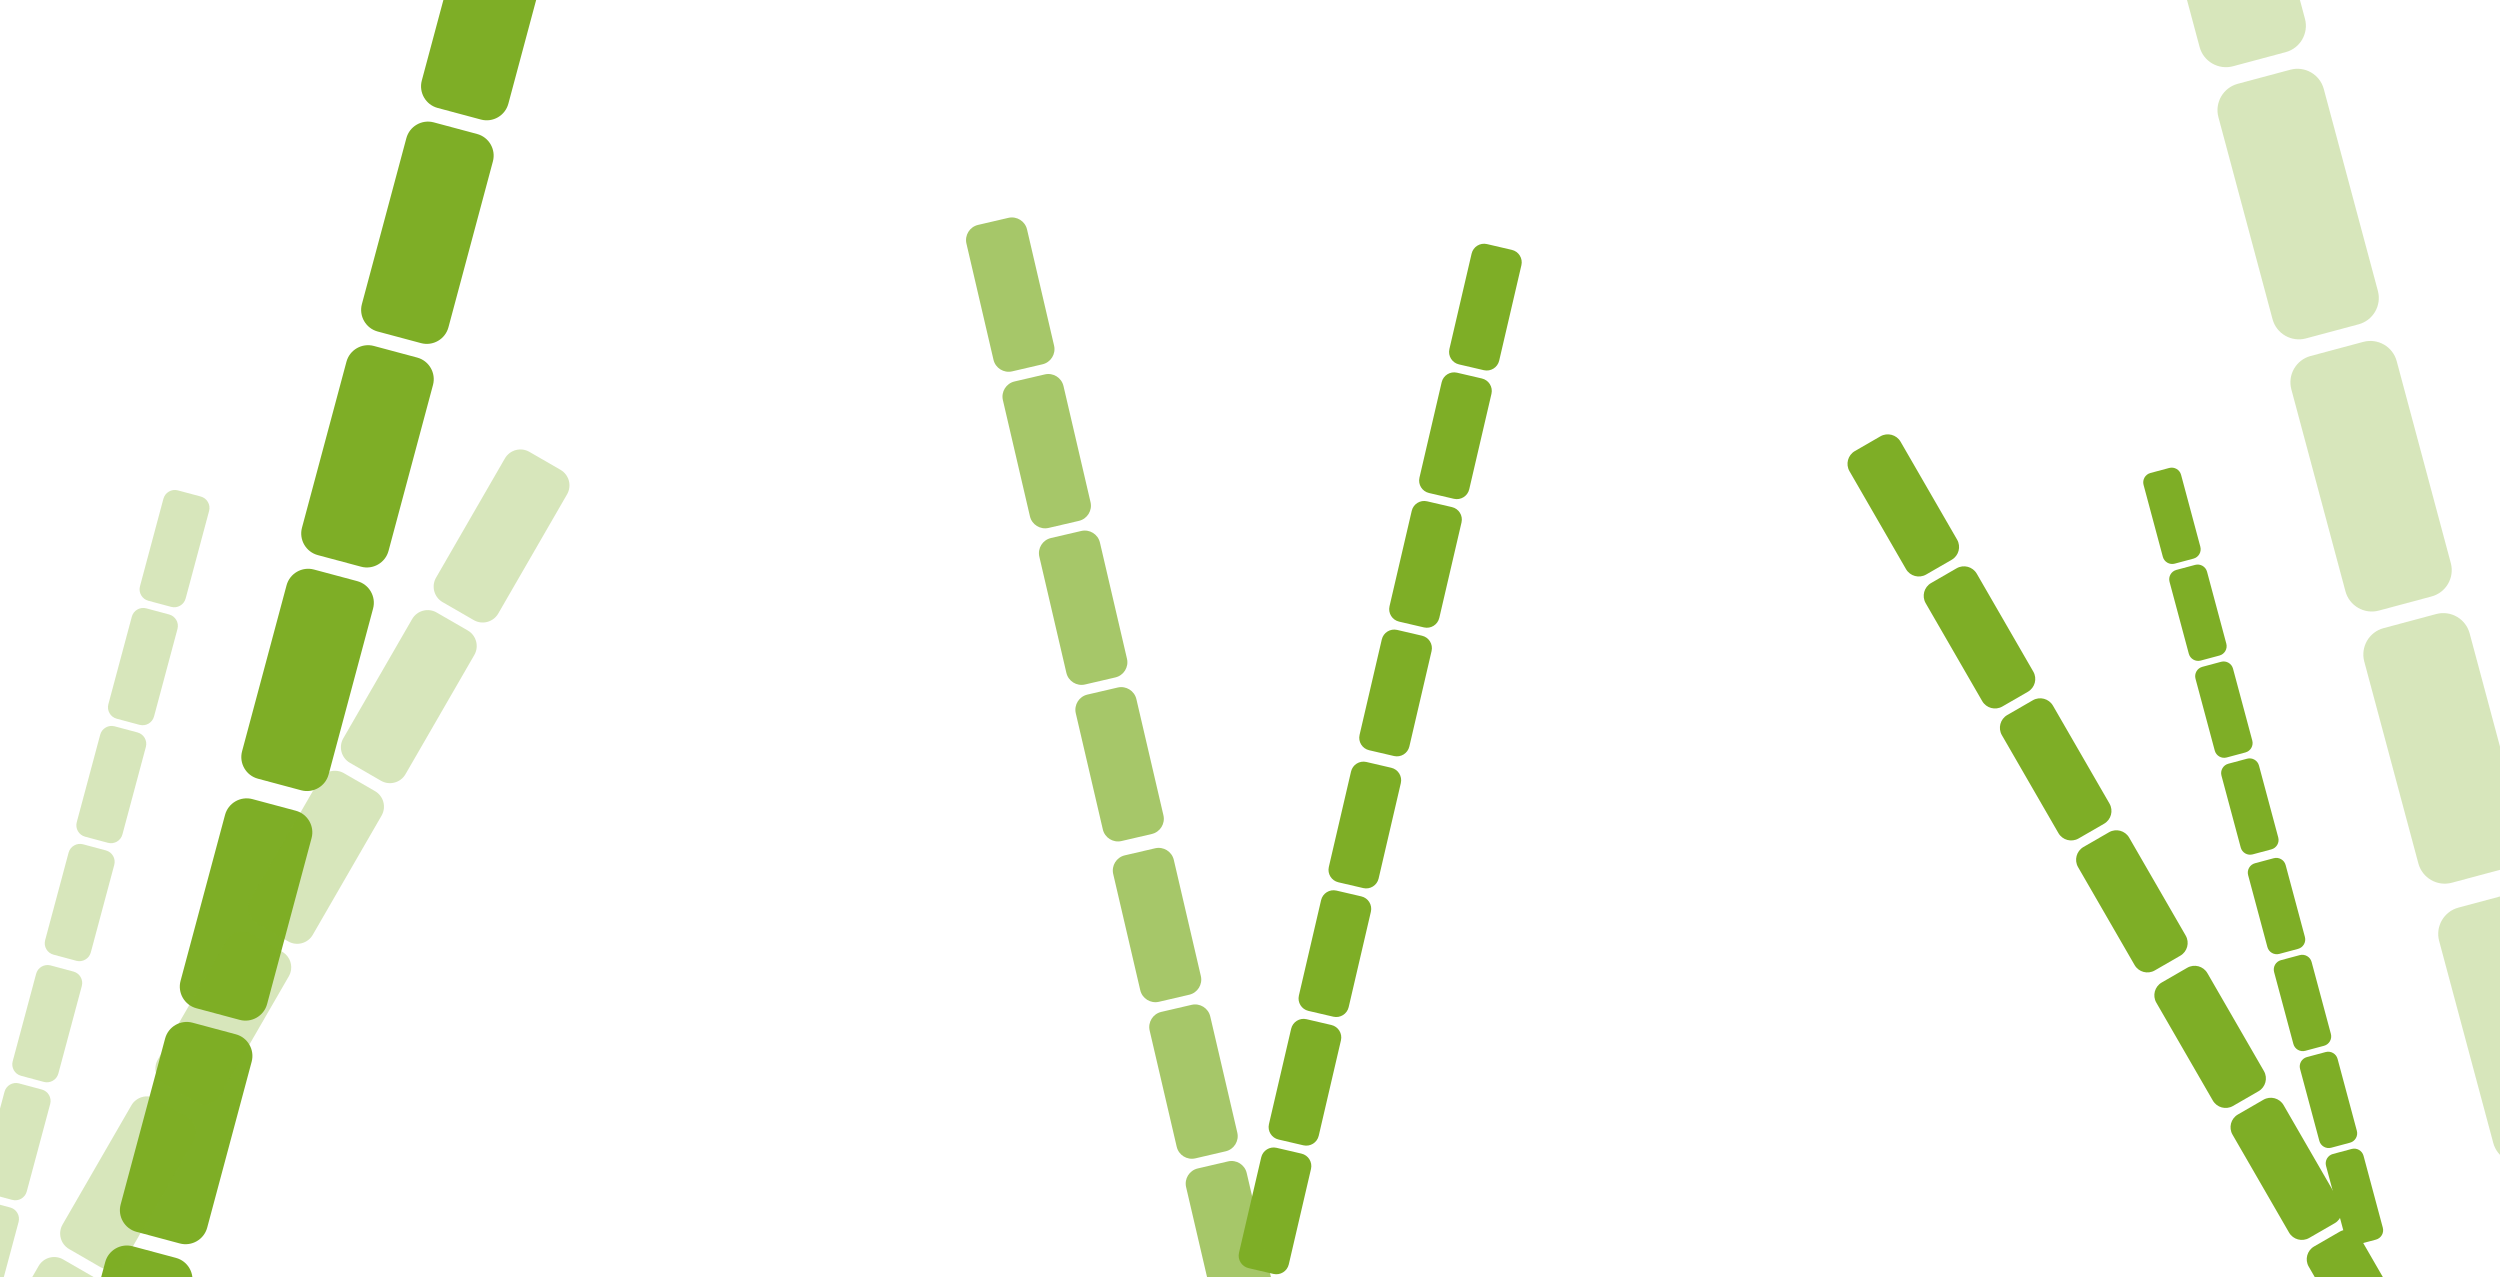
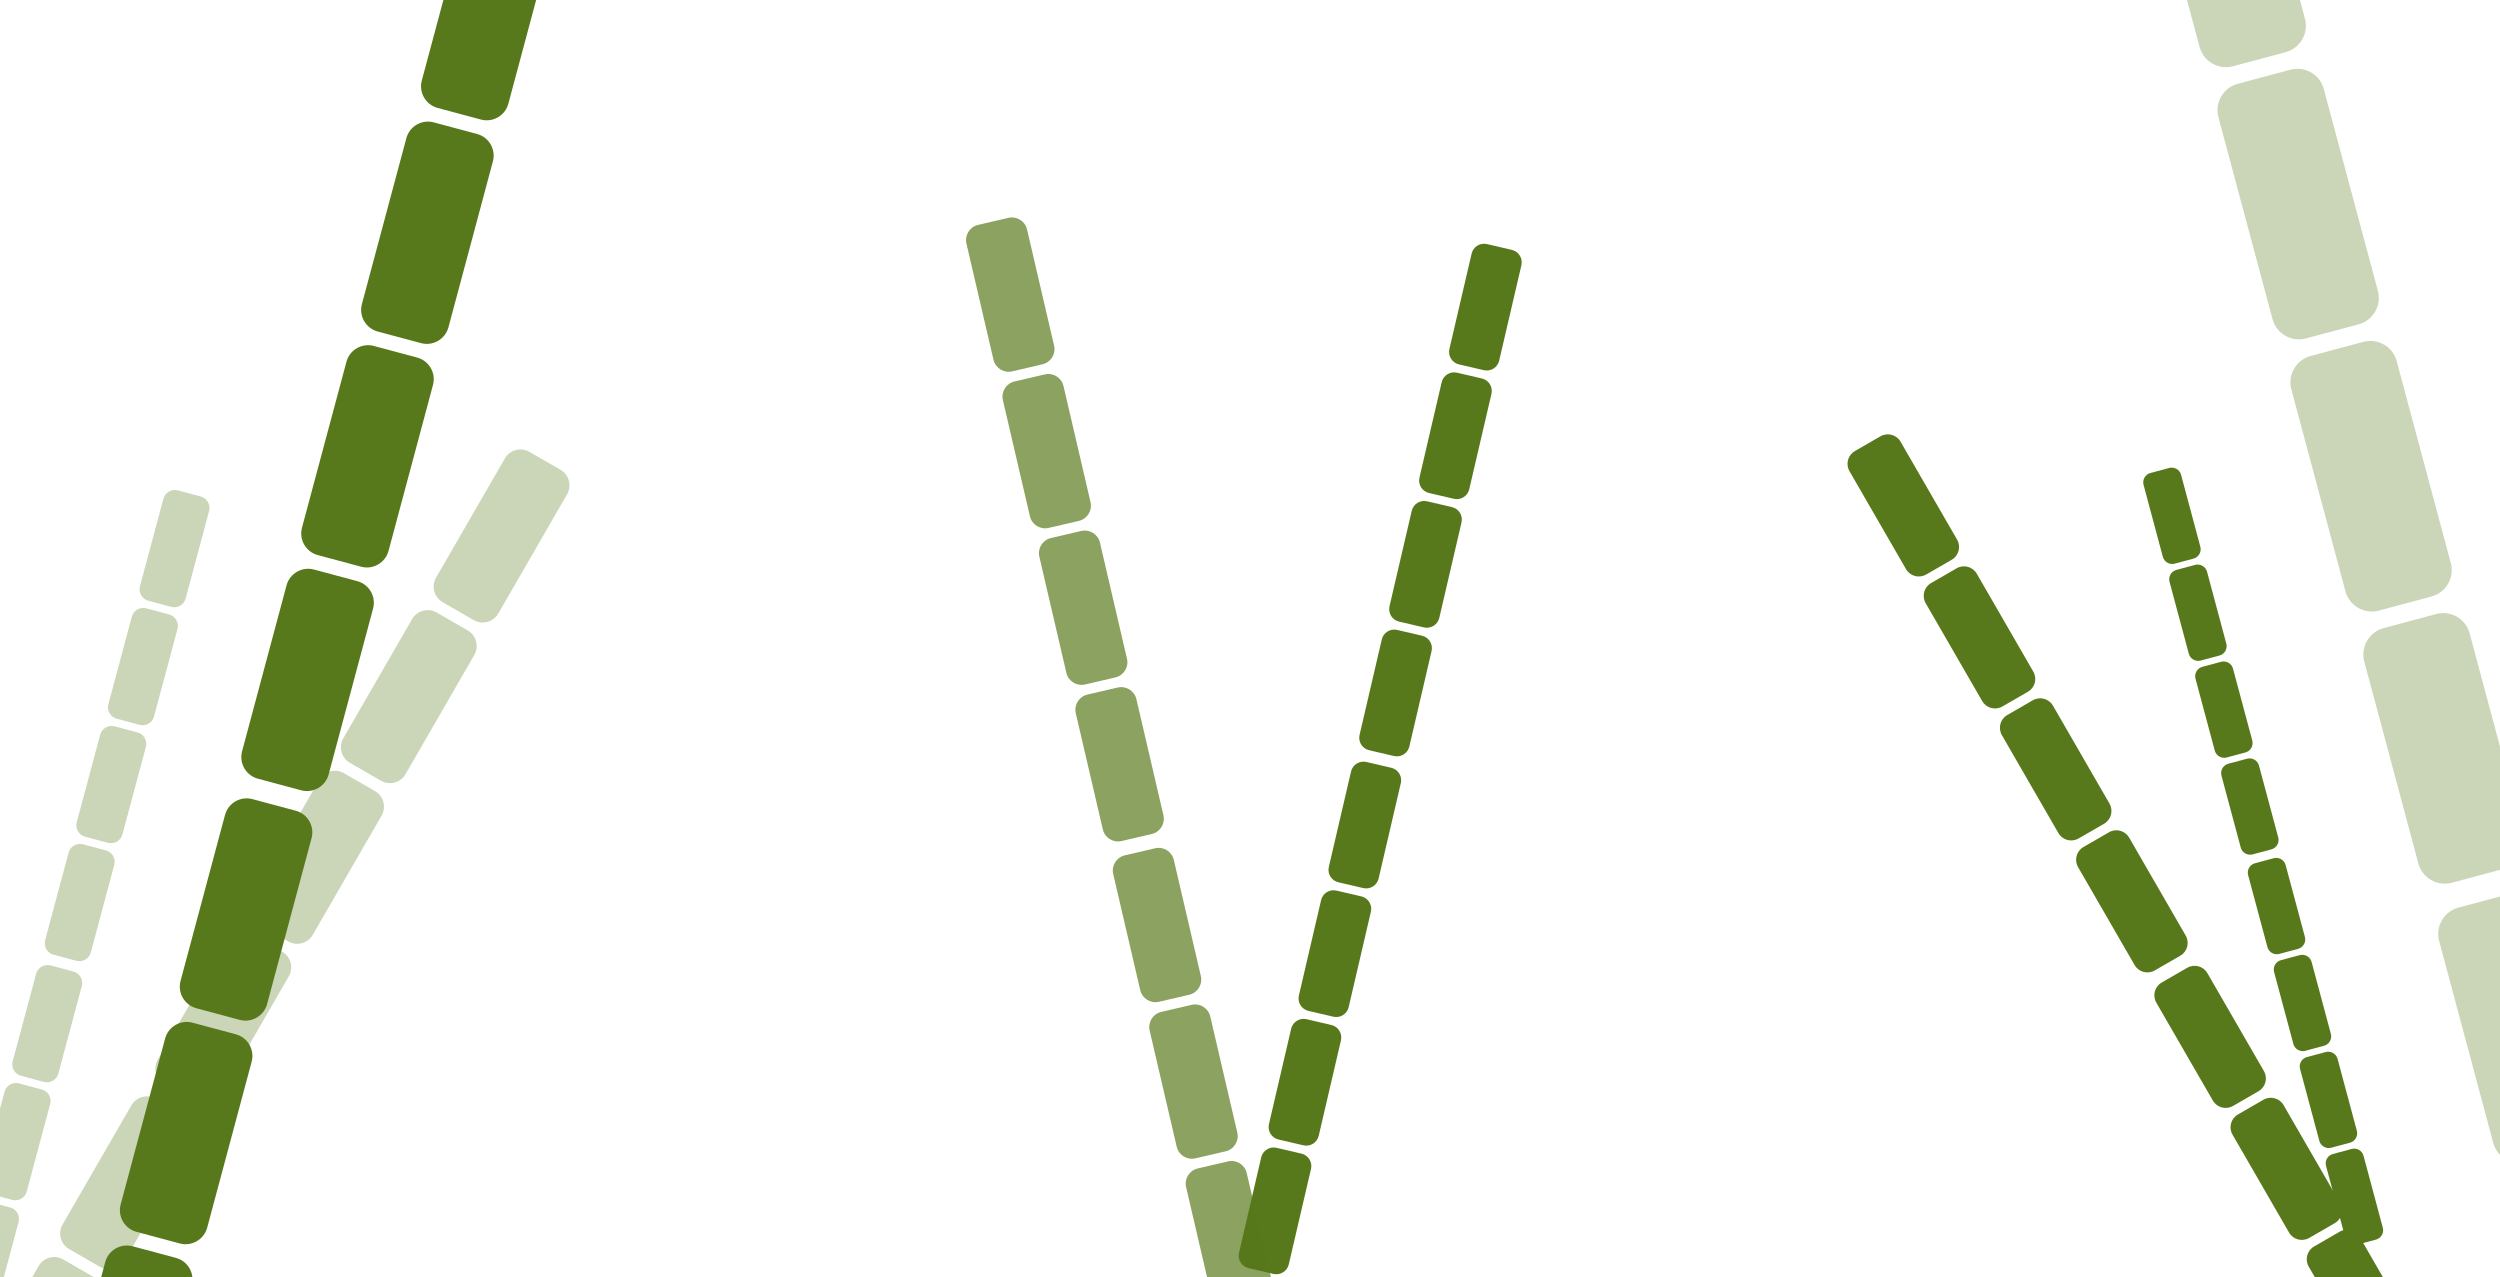
<svg xmlns="http://www.w3.org/2000/svg" width="100%" height="100%" viewBox="0 0 7917 4042" version="1.1" xml:space="preserve" style="fill-rule:evenodd;clip-rule:evenodd;stroke-linejoin:round;stroke-miterlimit:2;">
  <g>
    <g id="GIGA-BAMBUS">
      <g id="BAMBUS">
-         <path d="M4817.97,839.889c5.064,-21.754 -8.485,-43.527 -30.239,-48.591l-78.831,-18.353c-21.754,-5.064 -43.527,8.485 -48.591,30.239l-70.351,302.184c-5.064,21.754 8.485,43.527 30.239,48.592l78.831,18.352c21.754,5.065 43.527,-8.485 48.591,-30.239l70.351,-302.184Z" style="fill:#7eae26;" />
-         <path d="M4723.15,1247.18c5.065,-21.753 -8.485,-43.527 -30.239,-48.591l-78.83,-18.352c-21.754,-5.065 -43.527,8.485 -48.592,30.239l-70.351,302.184c-5.064,21.753 8.486,43.527 30.24,48.591l78.83,18.352c21.754,5.065 43.527,-8.485 48.592,-30.239l70.35,-302.184Z" style="fill:#7eae26;" />
-         <path d="M4628.33,1654.47c5.064,-21.754 -8.485,-43.527 -30.239,-48.592l-78.831,-18.352c-21.754,-5.065 -43.527,8.485 -48.591,30.239l-70.351,302.184c-5.065,21.754 8.485,43.527 30.239,48.591l78.83,18.353c21.754,5.064 43.527,-8.485 48.592,-30.239l70.351,-302.184Z" style="fill:#7eae26;" />
-         <path d="M4533.51,2061.76c5.065,-21.754 -8.485,-43.527 -30.239,-48.591l-78.831,-18.353c-21.753,-5.064 -43.527,8.485 -48.591,30.239l-70.351,302.184c-5.064,21.754 8.485,43.527 30.239,48.592l78.831,18.352c21.754,5.065 43.527,-8.485 48.591,-30.239l70.351,-302.184Z" style="fill:#7eae26;" />
+         <path d="M4817.97,839.889c5.064,-21.754 -8.485,-43.527 -30.239,-48.591l-78.831,-18.353c-21.754,-5.064 -43.527,8.485 -48.591,30.239l-70.351,302.184c-5.064,21.754 8.485,43.527 30.239,48.592l78.831,18.352c21.754,5.065 43.527,-8.485 48.591,-30.239l70.351,-302.184Z" style="fill:#58791b;" />
+         <path d="M4723.15,1247.18c5.065,-21.753 -8.485,-43.527 -30.239,-48.591l-78.83,-18.352c-21.754,-5.065 -43.527,8.485 -48.592,30.239l-70.351,302.184c-5.064,21.753 8.486,43.527 30.24,48.591l78.83,18.352c21.754,5.065 43.527,-8.485 48.592,-30.239l70.35,-302.184Z" style="fill:#58791b;" />
+         <path d="M4628.33,1654.47c5.064,-21.754 -8.485,-43.527 -30.239,-48.592l-78.831,-18.352c-21.754,-5.065 -43.527,8.485 -48.591,30.239l-70.351,302.184c-5.065,21.754 8.485,43.527 30.239,48.591l78.83,18.353c21.754,5.064 43.527,-8.485 48.592,-30.239l70.351,-302.184Z" style="fill:#58791b;" />
+         <path d="M4533.51,2061.76c5.065,-21.754 -8.485,-43.527 -30.239,-48.591l-78.831,-18.353c-21.753,-5.064 -43.527,8.485 -48.591,30.239l-70.351,302.184c-5.064,21.754 8.485,43.527 30.239,48.592l78.831,18.352c21.754,5.065 43.527,-8.485 48.591,-30.239l70.351,-302.184Z" style="fill:#58791b;" />
      </g>
      <g id="BAMBUS1">
-         <path d="M4436.14,2479.97c5.064,-21.754 -8.485,-43.527 -30.239,-48.591l-78.831,-18.353c-21.754,-5.064 -43.527,8.485 -48.591,30.239l-70.351,302.184c-5.064,21.754 8.485,43.527 30.239,48.592l78.831,18.352c21.754,5.064 43.527,-8.485 48.591,-30.239l70.351,-302.184Z" style="fill:#7eae26;" />
-         <path d="M4341.32,2887.26c5.065,-21.754 -8.485,-43.527 -30.239,-48.591l-78.83,-18.353c-21.754,-5.064 -43.527,8.486 -48.592,30.24l-70.351,302.183c-5.064,21.754 8.486,43.527 30.24,48.592l78.83,18.352c21.754,5.065 43.527,-8.485 48.592,-30.239l70.35,-302.184Z" style="fill:#7eae26;" />
-         <path d="M4246.5,3294.55c5.064,-21.754 -8.485,-43.527 -30.239,-48.592l-78.831,-18.352c-21.754,-5.065 -43.527,8.485 -48.591,30.239l-70.351,302.184c-5.065,21.754 8.485,43.527 30.239,48.591l78.83,18.353c21.754,5.064 43.527,-8.486 48.592,-30.239l70.351,-302.184Z" style="fill:#7eae26;" />
-         <path d="M4151.68,3701.85c5.065,-21.754 -8.485,-43.527 -30.239,-48.591l-78.831,-18.353c-21.753,-5.064 -43.527,8.485 -48.591,30.239l-70.351,302.184c-5.064,21.754 8.485,43.527 30.239,48.592l78.831,18.352c21.754,5.064 43.527,-8.485 48.591,-30.239l70.351,-302.184Z" style="fill:#7eae26;" />
+         <path d="M4436.14,2479.97c5.064,-21.754 -8.485,-43.527 -30.239,-48.591l-78.831,-18.353c-21.754,-5.064 -43.527,8.485 -48.591,30.239l-70.351,302.184c-5.064,21.754 8.485,43.527 30.239,48.592l78.831,18.352c21.754,5.064 43.527,-8.485 48.591,-30.239l70.351,-302.184Z" style="fill:#58791b;" />
+         <path d="M4341.32,2887.26c5.065,-21.754 -8.485,-43.527 -30.239,-48.591l-78.83,-18.353c-21.754,-5.064 -43.527,8.486 -48.592,30.24l-70.351,302.183c-5.064,21.754 8.486,43.527 30.24,48.592l78.83,18.352c21.754,5.065 43.527,-8.485 48.592,-30.239l70.35,-302.184Z" style="fill:#58791b;" />
+         <path d="M4246.5,3294.55c5.064,-21.754 -8.485,-43.527 -30.239,-48.592l-78.831,-18.352c-21.754,-5.065 -43.527,8.485 -48.591,30.239l-70.351,302.184c-5.065,21.754 8.485,43.527 30.239,48.591l78.83,18.353c21.754,5.064 43.527,-8.486 48.592,-30.239l70.351,-302.184Z" style="fill:#58791b;" />
+         <path d="M4151.68,3701.85c5.065,-21.754 -8.485,-43.527 -30.239,-48.591l-78.831,-18.353c-21.753,-5.064 -43.527,8.485 -48.591,30.239l-70.351,302.184c-5.064,21.754 8.485,43.527 30.239,48.592l78.831,18.352c21.754,5.064 43.527,-8.485 48.591,-30.239l70.351,-302.184Z" style="fill:#58791b;" />
      </g>
    </g>
    <g id="BAMBUS2">
-       <path d="M6907.04,1503.7c-4.392,-16.392 -21.267,-26.135 -37.659,-21.742l-59.401,15.916c-16.392,4.392 -26.134,21.266 -21.742,37.659l61.013,227.702c4.392,16.392 21.267,26.135 37.659,21.743l59.4,-15.917c16.392,-4.392 26.135,-21.266 21.743,-37.658l-61.013,-227.703Z" style="fill:#7eae26;" />
-       <path d="M6989.28,1810.6c-4.392,-16.392 -21.266,-26.135 -37.658,-21.743l-59.401,15.917c-16.392,4.392 -26.134,21.266 -21.742,37.658l61.013,227.703c4.392,16.392 21.266,26.135 37.658,21.742l59.401,-15.916c16.392,-4.392 26.134,-21.266 21.742,-37.658l-61.013,-227.703Z" style="fill:#7eae26;" />
-       <path d="M7071.51,2117.51c-4.392,-16.393 -21.266,-26.135 -37.658,-21.743l-59.401,15.917c-16.392,4.392 -26.135,21.266 -21.742,37.658l61.012,227.703c4.393,16.392 21.267,26.135 37.659,21.742l59.401,-15.916c16.392,-4.392 26.134,-21.267 21.742,-37.659l-61.013,-227.702Z" style="fill:#7eae26;" />
-       <path d="M7153.74,2424.41c-4.393,-16.392 -21.267,-26.134 -37.659,-21.742l-59.401,15.917c-16.392,4.392 -26.134,21.266 -21.742,37.658l61.013,227.703c4.392,16.392 21.267,26.134 37.659,21.742l59.4,-15.916c16.392,-4.392 26.135,-21.267 21.743,-37.659l-61.013,-227.703Z" style="fill:#7eae26;" />
+       <path d="M6907.04,1503.7c-4.392,-16.392 -21.267,-26.135 -37.659,-21.742l-59.401,15.916c-16.392,4.392 -26.134,21.266 -21.742,37.659l61.013,227.702c4.392,16.392 21.267,26.135 37.659,21.743l59.4,-15.917c16.392,-4.392 26.135,-21.266 21.743,-37.658l-61.013,-227.703Z" style="fill:#58791b;" />
+       <path d="M6989.28,1810.6c-4.392,-16.392 -21.266,-26.135 -37.658,-21.743l-59.401,15.917c-16.392,4.392 -26.134,21.266 -21.742,37.658l61.013,227.703c4.392,16.392 21.266,26.135 37.658,21.742l59.401,-15.916c16.392,-4.392 26.134,-21.266 21.742,-37.658l-61.013,-227.703Z" style="fill:#58791b;" />
+       <path d="M7071.51,2117.51c-4.392,-16.393 -21.266,-26.135 -37.658,-21.743l-59.401,15.917c-16.392,4.392 -26.135,21.266 -21.742,37.658l61.012,227.703c4.393,16.392 21.267,26.135 37.659,21.742l59.401,-15.916c16.392,-4.392 26.134,-21.267 21.742,-37.659l-61.013,-227.702Z" style="fill:#58791b;" />
+       <path d="M7153.74,2424.41c-4.393,-16.392 -21.267,-26.134 -37.659,-21.742l-59.401,15.917c-16.392,4.392 -26.134,21.266 -21.742,37.658l61.013,227.703c4.392,16.392 21.267,26.134 37.659,21.742l59.4,-15.916c16.392,-4.392 26.135,-21.267 21.743,-37.659l-61.013,-227.703Z" style="fill:#58791b;" />
    </g>
    <g id="BAMBUS3">
-       <path d="M6018.72,1398.82c-12.888,-22.323 -41.474,-29.983 -63.797,-17.095l-80.892,46.703c-22.323,12.888 -29.983,41.475 -17.095,63.798l179.029,310.086c12.888,22.323 41.474,29.983 63.797,17.095l80.892,-46.703c22.323,-12.888 29.983,-41.475 17.095,-63.798l-179.029,-310.086Z" style="fill:#7eae26;" />
-       <path d="M6260.02,1816.77c-12.888,-22.322 -41.475,-29.982 -63.798,-17.094l-80.892,46.703c-22.323,12.888 -29.983,41.475 -17.095,63.798l179.029,310.086c12.888,22.323 41.475,29.983 63.797,17.095l80.893,-46.704c22.322,-12.888 29.982,-41.474 17.094,-63.797l-179.028,-310.087Z" style="fill:#7eae26;" />
-       <path d="M6501.32,2234.71c-12.888,-22.323 -41.475,-29.983 -63.798,-17.094l-80.892,46.703c-22.323,12.888 -29.982,41.474 -17.094,63.797l179.028,310.087c12.888,22.322 41.475,29.982 63.798,17.094l80.892,-46.703c22.323,-12.888 29.982,-41.475 17.094,-63.798l-179.028,-310.086Z" style="fill:#7eae26;" />
-       <path d="M6742.62,2652.65c-12.888,-22.323 -41.475,-29.983 -63.797,-17.095l-80.893,46.703c-22.322,12.888 -29.982,41.475 -17.094,63.798l179.028,310.086c12.888,22.323 41.475,29.983 63.798,17.095l80.892,-46.703c22.323,-12.888 29.983,-41.475 17.095,-63.798l-179.029,-310.086Z" style="fill:#7eae26;" />
+       <path d="M6018.72,1398.82c-12.888,-22.323 -41.474,-29.983 -63.797,-17.095l-80.892,46.703c-22.323,12.888 -29.983,41.475 -17.095,63.798l179.029,310.086c12.888,22.323 41.474,29.983 63.797,17.095l80.892,-46.703c22.323,-12.888 29.983,-41.475 17.095,-63.798l-179.029,-310.086Z" style="fill:#58791b;" />
+       <path d="M6260.02,1816.77c-12.888,-22.322 -41.475,-29.982 -63.798,-17.094l-80.892,46.703c-22.323,12.888 -29.983,41.475 -17.095,63.798l179.029,310.086c12.888,22.323 41.475,29.983 63.797,17.095l80.893,-46.704c22.322,-12.888 29.982,-41.474 17.094,-63.797l-179.028,-310.087Z" style="fill:#58791b;" />
+       <path d="M6501.32,2234.71c-12.888,-22.323 -41.475,-29.983 -63.798,-17.094l-80.892,46.703c-22.323,12.888 -29.982,41.474 -17.094,63.797l179.028,310.087c12.888,22.322 41.475,29.982 63.798,17.094l80.892,-46.703c22.323,-12.888 29.982,-41.475 17.094,-63.798l-179.028,-310.086Z" style="fill:#58791b;" />
+       <path d="M6742.62,2652.65c-12.888,-22.323 -41.475,-29.983 -63.797,-17.095l-80.893,46.703c-22.322,12.888 -29.982,41.475 -17.094,63.798l179.028,310.086c12.888,22.323 41.475,29.983 63.798,17.095l80.892,-46.703c22.323,-12.888 29.983,-41.475 17.095,-63.798l-179.029,-310.086Z" style="fill:#58791b;" />
    </g>
    <g id="BAMBUS4">
-       <path d="M1750.62,-196.898c10.133,-37.817 -12.343,-76.747 -50.161,-86.88l-137.039,-36.72c-37.817,-10.133 -76.747,12.343 -86.88,50.16l-140.759,525.32c-10.133,37.817 12.343,76.746 50.16,86.879l137.04,36.72c37.817,10.133 76.747,-12.343 86.88,-50.16l140.759,-525.319Z" style="fill:#7eae26;" />
-       <path d="M1560.9,511.141c10.133,-37.817 -12.343,-76.747 -50.16,-86.88l-137.04,-36.72c-37.817,-10.133 -76.746,12.343 -86.88,50.16l-140.758,525.32c-10.133,37.817 12.343,76.746 50.16,86.879l137.039,36.72c37.818,10.133 76.747,-12.343 86.88,-50.16l140.759,-525.319Z" style="fill:#7eae26;" />
-       <path d="M1371.18,1219.18c10.133,-37.818 -12.343,-76.747 -50.16,-86.88l-137.04,-36.72c-37.817,-10.133 -76.747,12.343 -86.88,50.16l-140.759,525.319c-10.133,37.818 12.343,76.747 50.16,86.88l137.04,36.72c37.817,10.133 76.747,-12.343 86.88,-50.16l140.759,-525.319Z" style="fill:#7eae26;" />
-       <path d="M1181.46,1927.22c10.133,-37.818 -12.343,-76.747 -50.16,-86.88l-137.04,-36.72c-37.817,-10.133 -76.746,12.343 -86.879,50.16l-140.759,525.319c-10.133,37.818 12.343,76.747 50.16,86.88l137.04,36.72c37.817,10.133 76.746,-12.343 86.879,-50.16l140.759,-525.319Z" style="fill:#7eae26;" />
+       <path d="M1750.62,-196.898c10.133,-37.817 -12.343,-76.747 -50.161,-86.88l-137.039,-36.72c-37.817,-10.133 -76.747,12.343 -86.88,50.16l-140.759,525.32c-10.133,37.817 12.343,76.746 50.16,86.879l137.04,36.72c37.817,10.133 76.747,-12.343 86.88,-50.16l140.759,-525.319Z" style="fill:#58791b;" />
+       <path d="M1560.9,511.141c10.133,-37.817 -12.343,-76.747 -50.16,-86.88l-137.04,-36.72c-37.817,-10.133 -76.746,12.343 -86.88,50.16l-140.758,525.32c-10.133,37.817 12.343,76.746 50.16,86.879l137.039,36.72c37.818,10.133 76.747,-12.343 86.88,-50.16l140.759,-525.319Z" style="fill:#58791b;" />
+       <path d="M1371.18,1219.18c10.133,-37.818 -12.343,-76.747 -50.16,-86.88l-137.04,-36.72c-37.817,-10.133 -76.747,12.343 -86.88,50.16l-140.759,525.319c-10.133,37.818 12.343,76.747 50.16,86.88l137.04,36.72c37.817,10.133 76.747,-12.343 86.88,-50.16l140.759,-525.319Z" style="fill:#58791b;" />
+       <path d="M1181.46,1927.22c10.133,-37.818 -12.343,-76.747 -50.16,-86.88l-137.04,-36.72c-37.817,-10.133 -76.746,12.343 -86.879,50.16l-140.759,525.319c-10.133,37.818 12.343,76.747 50.16,86.88l137.04,36.72c37.817,10.133 76.746,-12.343 86.879,-50.16l140.759,-525.319Z" style="fill:#58791b;" />
    </g>
    <g id="BAMBUS5">
-       <path d="M7238.18,2739.54c-4.392,-16.392 -21.266,-26.134 -37.658,-21.742l-59.401,15.916c-16.392,4.393 -26.134,21.267 -21.742,37.659l61.013,227.703c4.392,16.392 21.266,26.134 37.658,21.742l59.401,-15.916c16.392,-4.393 26.135,-21.267 21.742,-37.659l-61.013,-227.703Z" style="fill:#7eae26;" />
-       <path d="M7320.42,3046.44c-4.392,-16.392 -21.266,-26.134 -37.658,-21.742l-59.401,15.916c-16.392,4.393 -26.135,21.267 -21.742,37.659l61.012,227.703c4.393,16.392 21.267,26.134 37.659,21.742l59.401,-15.916c16.392,-4.393 26.134,-21.267 21.742,-37.659l-61.013,-227.703Z" style="fill:#7eae26;" />
-       <path d="M7402.65,3353.35c-4.392,-16.392 -21.267,-26.134 -37.659,-21.742l-59.401,15.916c-16.392,4.392 -26.134,21.267 -21.742,37.659l61.013,227.703c4.392,16.392 21.267,26.134 37.659,21.742l59.4,-15.917c16.392,-4.392 26.135,-21.266 21.743,-37.658l-61.013,-227.703Z" style="fill:#7eae26;" />
-       <path d="M7484.89,3660.25c-4.392,-16.392 -21.266,-26.135 -37.658,-21.742l-59.401,15.916c-16.392,4.392 -26.134,21.267 -21.742,37.659l61.013,227.702c4.392,16.393 21.266,26.135 37.658,21.743l59.401,-15.917c16.392,-4.392 26.134,-21.266 21.742,-37.658l-61.013,-227.703Z" style="fill:#7eae26;" />
+       <path d="M7238.18,2739.54c-4.392,-16.392 -21.266,-26.134 -37.658,-21.742l-59.401,15.916c-16.392,4.393 -26.134,21.267 -21.742,37.659l61.013,227.703c4.392,16.392 21.266,26.134 37.658,21.742l59.401,-15.916c16.392,-4.393 26.135,-21.267 21.742,-37.659l-61.013,-227.703Z" style="fill:#58791b;" />
+       <path d="M7320.42,3046.44c-4.392,-16.392 -21.266,-26.134 -37.658,-21.742l-59.401,15.916c-16.392,4.393 -26.135,21.267 -21.742,37.659l61.012,227.703c4.393,16.392 21.267,26.134 37.659,21.742l59.401,-15.916c16.392,-4.393 26.134,-21.267 21.742,-37.659l-61.013,-227.703Z" style="fill:#58791b;" />
+       <path d="M7402.65,3353.35c-4.392,-16.392 -21.267,-26.134 -37.659,-21.742l-59.401,15.916c-16.392,4.392 -26.134,21.267 -21.742,37.659l61.013,227.703c4.392,16.392 21.267,26.134 37.659,21.742l59.4,-15.917c16.392,-4.392 26.135,-21.266 21.743,-37.658l-61.013,-227.703Z" style="fill:#58791b;" />
+       <path d="M7484.89,3660.25c-4.392,-16.392 -21.266,-26.135 -37.658,-21.742l-59.401,15.916c-16.392,4.392 -26.134,21.267 -21.742,37.659l61.013,227.702c4.392,16.393 21.266,26.135 37.658,21.743l59.401,-15.917c16.392,-4.392 26.134,-21.266 21.742,-37.658l-61.013,-227.703Z" style="fill:#58791b;" />
    </g>
    <g id="BAMBUS6">
-       <path d="M6990.39,3081.8c-12.888,-22.323 -41.475,-29.982 -63.798,-17.094l-80.892,46.703c-22.323,12.888 -29.982,41.475 -17.094,63.797l179.028,310.087c12.888,22.323 41.475,29.982 63.798,17.094l80.892,-46.703c22.323,-12.888 29.982,-41.475 17.094,-63.797l-179.028,-310.087Z" style="fill:#7eae26;" />
-       <path d="M7231.69,3499.74c-12.888,-22.323 -41.475,-29.983 -63.797,-17.095l-80.893,46.703c-22.322,12.888 -29.982,41.475 -17.094,63.798l179.028,310.086c12.888,22.323 41.475,29.983 63.798,17.095l80.892,-46.703c22.323,-12.888 29.983,-41.475 17.095,-63.798l-179.029,-310.086Z" style="fill:#7eae26;" />
-       <path d="M7472.99,3917.68c-12.888,-22.322 -41.474,-29.982 -63.797,-17.094l-80.892,46.703c-22.323,12.888 -29.983,41.475 -17.095,63.798l179.029,310.086c12.888,22.323 41.474,29.983 63.797,17.094l80.892,-46.703c22.323,-12.888 29.983,-41.474 17.095,-63.797l-179.029,-310.087Z" style="fill:#7eae26;" />
+       <path d="M6990.39,3081.8c-12.888,-22.323 -41.475,-29.982 -63.798,-17.094l-80.892,46.703c-22.323,12.888 -29.982,41.475 -17.094,63.797l179.028,310.087c12.888,22.323 41.475,29.982 63.798,17.094l80.892,-46.703c22.323,-12.888 29.982,-41.475 17.094,-63.797l-179.028,-310.087Z" style="fill:#58791b;" />
+       <path d="M7231.69,3499.74c-12.888,-22.323 -41.475,-29.983 -63.797,-17.095l-80.893,46.703c-22.322,12.888 -29.982,41.475 -17.094,63.798l179.028,310.086c12.888,22.323 41.475,29.983 63.798,17.095l80.892,-46.703c22.323,-12.888 29.983,-41.475 17.095,-63.798l-179.029,-310.086Z" style="fill:#58791b;" />
+       <path d="M7472.99,3917.68c-12.888,-22.322 -41.474,-29.982 -63.797,-17.094l-80.892,46.703c-22.323,12.888 -29.983,41.475 -17.095,63.798l179.029,310.086c12.888,22.323 41.474,29.983 63.797,17.094l80.892,-46.703c22.323,-12.888 29.983,-41.474 17.095,-63.797l-179.029,-310.087Z" style="fill:#58791b;" />
    </g>
    <g id="BAMBUS7">
-       <path d="M986.662,2654.24c10.133,-37.817 -12.343,-76.747 -50.16,-86.88l-137.04,-36.72c-37.817,-10.133 -76.747,12.343 -86.88,50.161l-140.759,525.319c-10.133,37.817 12.343,76.746 50.16,86.88l137.04,36.719c37.817,10.133 76.747,-12.343 86.88,-50.16l140.759,-525.319Z" style="fill:#7eae26;" />
-       <path d="M796.943,3362.27c10.133,-37.817 -12.343,-76.747 -50.16,-86.88l-137.04,-36.72c-37.817,-10.133 -76.746,12.343 -86.879,50.16l-140.759,525.32c-10.133,37.817 12.343,76.746 50.16,86.879l137.04,36.72c37.817,10.133 76.746,-12.343 86.879,-50.16l140.759,-525.319Z" style="fill:#7eae26;" />
-       <path d="M607.225,4070.31c10.133,-37.817 -12.343,-76.747 -50.16,-86.88l-137.04,-36.72c-37.817,-10.133 -76.747,12.343 -86.88,50.16l-140.759,525.32c-10.133,37.817 12.343,76.746 50.16,86.879l137.04,36.72c37.817,10.133 76.747,-12.343 86.88,-50.16l140.759,-525.319Z" style="fill:#7eae26;" />
+       <path d="M986.662,2654.24c10.133,-37.817 -12.343,-76.747 -50.16,-86.88l-137.04,-36.72c-37.817,-10.133 -76.747,12.343 -86.88,50.161l-140.759,525.319c-10.133,37.817 12.343,76.746 50.16,86.88l137.04,36.719c37.817,10.133 76.747,-12.343 86.88,-50.16l140.759,-525.319Z" style="fill:#58791b;" />
+       <path d="M796.943,3362.27c10.133,-37.817 -12.343,-76.747 -50.16,-86.88l-137.04,-36.72c-37.817,-10.133 -76.746,12.343 -86.879,50.16l-140.759,525.32c-10.133,37.817 12.343,76.746 50.16,86.879l137.04,36.72c37.817,10.133 76.746,-12.343 86.879,-50.16l140.759,-525.319Z" style="fill:#58791b;" />
+       <path d="M607.225,4070.31c10.133,-37.817 -12.343,-76.747 -50.16,-86.88l-137.04,-36.72c-37.817,-10.133 -76.747,12.343 -86.88,50.16l-140.759,525.32c-10.133,37.817 12.343,76.746 50.16,86.879l137.04,36.72c37.817,10.133 76.747,-12.343 86.88,-50.16l140.759,-525.319Z" style="fill:#58791b;" />
    </g>
  </g>
  <g>
    <g id="GIGA-BAMBUS1">
      <g id="BAMBUS8">
-         <path d="M3060.52,771.385c-6.165,-26.481 10.329,-52.985 36.81,-59.15l95.959,-22.34c26.481,-6.165 52.985,10.329 59.15,36.81l85.637,367.843c6.165,26.481 -10.329,52.985 -36.81,59.15l-95.959,22.34c-26.481,6.165 -52.985,-10.329 -59.15,-36.809l-85.637,-367.844Z" style="fill:#7eae26;fill-opacity:0.69;" />
-         <path d="M3175.95,1267.17c-6.165,-26.48 10.329,-52.985 36.81,-59.149l95.959,-22.341c26.481,-6.164 52.985,10.329 59.15,36.81l85.636,367.844c6.165,26.48 -10.328,52.985 -36.809,59.149l-95.959,22.341c-26.481,6.164 -52.985,-10.329 -59.15,-36.81l-85.637,-367.844Z" style="fill:#7eae26;fill-opacity:0.69;" />
-         <path d="M3291.37,1762.96c-6.165,-26.481 10.329,-52.985 36.809,-59.15l95.96,-22.34c26.48,-6.165 52.984,10.329 59.149,36.809l85.637,367.844c6.165,26.481 -10.329,52.985 -36.809,59.15l-95.96,22.34c-26.48,6.165 -52.984,-10.329 -59.149,-36.81l-85.637,-367.843Z" style="fill:#7eae26;fill-opacity:0.69;" />
-         <path d="M3406.79,2258.75c-6.164,-26.481 10.329,-52.985 36.81,-59.15l95.959,-22.34c26.481,-6.165 52.985,10.329 59.15,36.81l85.637,367.844c6.165,26.48 -10.329,52.984 -36.81,59.149l-95.959,22.34c-26.481,6.165 -52.985,-10.329 -59.15,-36.809l-85.637,-367.844Z" style="fill:#7eae26;fill-opacity:0.69;" />
+         <path d="M3060.52,771.385c-6.165,-26.481 10.329,-52.985 36.81,-59.15l95.959,-22.34c26.481,-6.165 52.985,10.329 59.15,36.81l85.637,367.843c6.165,26.481 -10.329,52.985 -36.81,59.15l-95.959,22.34c-26.481,6.165 -52.985,-10.329 -59.15,-36.809l-85.637,-367.844Z" style="fill:#58791b;fill-opacity:0.69;" />
+         <path d="M3175.95,1267.17c-6.165,-26.48 10.329,-52.985 36.81,-59.149l95.959,-22.341c26.481,-6.164 52.985,10.329 59.15,36.81l85.636,367.844c6.165,26.48 -10.328,52.985 -36.809,59.149l-95.959,22.341c-26.481,6.164 -52.985,-10.329 -59.15,-36.81l-85.637,-367.844Z" style="fill:#58791b;fill-opacity:0.69;" />
+         <path d="M3291.37,1762.96c-6.165,-26.481 10.329,-52.985 36.809,-59.15l95.96,-22.34c26.48,-6.165 52.984,10.329 59.149,36.809l85.637,367.844c6.165,26.481 -10.329,52.985 -36.809,59.15l-95.96,22.34c-26.48,6.165 -52.984,-10.329 -59.149,-36.81l-85.637,-367.843Z" style="fill:#58791b;fill-opacity:0.69;" />
+         <path d="M3406.79,2258.75c-6.164,-26.481 10.329,-52.985 36.81,-59.15l95.959,-22.34c26.481,-6.165 52.985,10.329 59.15,36.81l85.637,367.844c6.165,26.48 -10.329,52.984 -36.81,59.149l-95.959,22.34c-26.481,6.165 -52.985,-10.329 -59.15,-36.809l-85.637,-367.844Z" style="fill:#58791b;fill-opacity:0.69;" />
      </g>
      <g id="BAMBUS9">
-         <path d="M3525.31,2767.83c-6.165,-26.481 10.329,-52.985 36.809,-59.15l95.96,-22.34c26.48,-6.165 52.984,10.329 59.149,36.81l85.637,367.844c6.165,26.48 -10.329,52.984 -36.809,59.149l-95.96,22.34c-26.48,6.165 -52.984,-10.329 -59.149,-36.809l-85.637,-367.844Z" style="fill:#7eae26;fill-opacity:0.69;" />
-         <path d="M3640.74,3263.62c-6.165,-26.48 10.328,-52.984 36.809,-59.149l95.959,-22.34c26.481,-6.165 52.985,10.329 59.15,36.809l85.637,367.844c6.165,26.481 -10.329,52.985 -36.81,59.15l-95.959,22.34c-26.481,6.165 -52.985,-10.329 -59.15,-36.81l-85.636,-367.844Z" style="fill:#7eae26;fill-opacity:0.69;" />
-         <path d="M3756.16,3759.41c-6.165,-26.481 10.329,-52.985 36.81,-59.15l95.959,-22.34c26.481,-6.165 52.985,10.329 59.15,36.81l85.637,367.843c6.165,26.481 -10.329,52.985 -36.81,59.15l-95.959,22.34c-26.481,6.165 -52.985,-10.329 -59.15,-36.81l-85.637,-367.843Z" style="fill:#7eae26;fill-opacity:0.69;" />
+         <path d="M3525.31,2767.83c-6.165,-26.481 10.329,-52.985 36.809,-59.15l95.96,-22.34c26.48,-6.165 52.984,10.329 59.149,36.81l85.637,367.844c6.165,26.48 -10.329,52.984 -36.809,59.149l-95.96,22.34c-26.48,6.165 -52.984,-10.329 -59.149,-36.809l-85.637,-367.844Z" style="fill:#58791b;fill-opacity:0.69;" />
+         <path d="M3640.74,3263.62c-6.165,-26.48 10.328,-52.984 36.809,-59.149l95.959,-22.34c26.481,-6.165 52.985,10.329 59.15,36.809l85.637,367.844c6.165,26.481 -10.329,52.985 -36.81,59.15l-95.959,22.34c-26.481,6.165 -52.985,-10.329 -59.15,-36.81l-85.636,-367.844Z" style="fill:#58791b;fill-opacity:0.69;" />
+         <path d="M3756.16,3759.41c-6.165,-26.481 10.329,-52.985 36.81,-59.15l95.959,-22.34c26.481,-6.165 52.985,10.329 59.15,36.81l85.637,367.843c6.165,26.481 -10.329,52.985 -36.81,59.15l-95.959,22.34c-26.481,6.165 -52.985,-10.329 -59.15,-36.81l-85.637,-367.843Z" style="fill:#58791b;fill-opacity:0.69;" />
      </g>
    </g>
    <g id="BAMBUS10">
-       <path d="M517.526,1579.43c5.347,-19.954 25.888,-31.814 45.842,-26.467l72.307,19.375c19.954,5.346 31.813,25.887 26.467,45.841l-74.27,277.179c-5.347,19.954 -25.888,31.813 -45.841,26.467l-72.308,-19.375c-19.954,-5.347 -31.813,-25.887 -26.467,-45.841l74.27,-277.179Z" style="fill:#7eae26;fill-opacity:0.31;" />
-       <path d="M417.423,1953.02c5.347,-19.954 25.888,-31.813 45.842,-26.467l72.307,19.375c19.954,5.347 31.813,25.888 26.467,45.841l-74.27,277.18c-5.347,19.953 -25.888,31.813 -45.841,26.466l-72.308,-19.375c-19.954,-5.346 -31.813,-25.887 -26.466,-45.841l74.269,-277.179Z" style="fill:#7eae26;fill-opacity:0.31;" />
-       <path d="M317.321,2326.61c5.346,-19.954 25.887,-31.813 45.841,-26.466l72.307,19.374c19.954,5.347 31.813,25.888 26.467,45.842l-74.27,277.179c-5.347,19.954 -25.888,31.813 -45.841,26.466l-72.308,-19.374c-19.954,-5.347 -31.813,-25.888 -26.466,-45.842l74.27,-277.179Z" style="fill:#7eae26;fill-opacity:0.31;" />
-       <path d="M217.218,2700.2c5.346,-19.953 25.887,-31.813 45.841,-26.466l72.307,19.375c19.954,5.346 31.813,25.887 26.467,45.841l-74.27,277.179c-5.347,19.954 -25.888,31.813 -45.841,26.467l-72.308,-19.375c-19.954,-5.347 -31.813,-25.888 -26.466,-45.841l74.27,-277.18Z" style="fill:#7eae26;fill-opacity:0.31;" />
+       <path d="M517.526,1579.43c5.347,-19.954 25.888,-31.814 45.842,-26.467l72.307,19.375c19.954,5.346 31.813,25.887 26.467,45.841l-74.27,277.179c-5.347,19.954 -25.888,31.813 -45.841,26.467l-72.308,-19.375c-19.954,-5.347 -31.813,-25.887 -26.467,-45.841l74.27,-277.179Z" style="fill:#58791b;fill-opacity:0.31;" />
+       <path d="M417.423,1953.02c5.347,-19.954 25.888,-31.813 45.842,-26.467l72.307,19.375c19.954,5.347 31.813,25.888 26.467,45.841l-74.27,277.18c-5.347,19.953 -25.888,31.813 -45.841,26.466l-72.308,-19.375c-19.954,-5.346 -31.813,-25.887 -26.466,-45.841l74.269,-277.179Z" style="fill:#58791b;fill-opacity:0.31;" />
+       <path d="M317.321,2326.61c5.346,-19.954 25.887,-31.813 45.841,-26.466l72.307,19.374c19.954,5.347 31.813,25.888 26.467,45.842l-74.27,277.179c-5.347,19.954 -25.888,31.813 -45.841,26.466l-72.308,-19.374c-19.954,-5.347 -31.813,-25.888 -26.466,-45.842l74.27,-277.179Z" style="fill:#58791b;fill-opacity:0.31;" />
+       <path d="M217.218,2700.2c5.346,-19.953 25.887,-31.813 45.841,-26.466l72.307,19.375c19.954,5.346 31.813,25.887 26.467,45.841l-74.27,277.179c-5.347,19.954 -25.888,31.813 -45.841,26.467l-72.308,-19.375c-19.954,-5.347 -31.813,-25.888 -26.466,-45.841l74.27,-277.18Z" style="fill:#58791b;fill-opacity:0.31;" />
    </g>
    <g id="BAMBUS11">
-       <path d="M1598.86,1451.77c15.689,-27.173 50.487,-36.497 77.66,-20.809l98.469,56.851c27.173,15.689 36.497,50.487 20.809,77.66l-217.929,377.464c-15.688,27.173 -50.487,36.497 -77.66,20.809l-98.468,-56.851c-27.174,-15.689 -36.498,-50.487 -20.809,-77.66l217.928,-377.464Z" style="fill:#7eae26;fill-opacity:0.31;" />
-       <path d="M1305.13,1960.52c15.689,-27.173 50.487,-36.497 77.66,-20.809l98.469,56.851c27.173,15.689 36.497,50.487 20.809,77.66l-217.929,377.464c-15.688,27.173 -50.486,36.497 -77.66,20.808l-98.468,-56.85c-27.173,-15.689 -36.498,-50.487 -20.809,-77.66l217.928,-377.464Z" style="fill:#7eae26;fill-opacity:0.31;" />
-       <path d="M1011.4,2469.28c15.688,-27.173 50.486,-36.497 77.659,-20.809l98.469,56.851c27.173,15.689 36.497,50.487 20.809,77.66l-217.929,377.464c-15.688,27.173 -50.486,36.497 -77.659,20.808l-98.469,-56.85c-27.173,-15.689 -36.497,-50.487 -20.809,-77.66l217.929,-377.464Z" style="fill:#7eae26;fill-opacity:0.31;" />
-       <path d="M717.671,2978.03c15.688,-27.173 50.486,-36.497 77.66,-20.809l98.468,56.851c27.173,15.689 36.498,50.487 20.809,77.66l-217.928,377.464c-15.689,27.173 -50.487,36.497 -77.66,20.808l-98.469,-56.85c-27.173,-15.689 -36.497,-50.487 -20.809,-77.66l217.929,-377.464Z" style="fill:#7eae26;fill-opacity:0.31;" />
+       <path d="M1598.86,1451.77c15.689,-27.173 50.487,-36.497 77.66,-20.809l98.469,56.851c27.173,15.689 36.497,50.487 20.809,77.66l-217.929,377.464c-15.688,27.173 -50.487,36.497 -77.66,20.809l-98.468,-56.851c-27.174,-15.689 -36.498,-50.487 -20.809,-77.66l217.928,-377.464Z" style="fill:#58791b;fill-opacity:0.31;" />
+       <path d="M1305.13,1960.52c15.689,-27.173 50.487,-36.497 77.66,-20.809l98.469,56.851c27.173,15.689 36.497,50.487 20.809,77.66l-217.929,377.464c-15.688,27.173 -50.486,36.497 -77.66,20.808l-98.468,-56.85c-27.173,-15.689 -36.498,-50.487 -20.809,-77.66l217.928,-377.464Z" style="fill:#58791b;fill-opacity:0.31;" />
+       <path d="M1011.4,2469.28c15.688,-27.173 50.486,-36.497 77.659,-20.809l98.469,56.851c27.173,15.689 36.497,50.487 20.809,77.66l-217.929,377.464c-15.688,27.173 -50.486,36.497 -77.659,20.808l-98.469,-56.85c-27.173,-15.689 -36.497,-50.487 -20.809,-77.66l217.929,-377.464Z" style="fill:#58791b;fill-opacity:0.31;" />
+       <path d="M717.671,2978.03c15.688,-27.173 50.486,-36.497 77.66,-20.809l98.468,56.851c27.173,15.689 36.498,50.487 20.809,77.66l-217.928,377.464c-15.689,27.173 -50.487,36.497 -77.66,20.808l-98.469,-56.85c-27.173,-15.689 -36.497,-50.487 -20.809,-77.66l217.929,-377.464Z" style="fill:#58791b;fill-opacity:0.31;" />
    </g>
    <g id="BAMBUS12">
-       <path d="M6794.36,-490.68c-12.335,-46.035 15.024,-93.423 61.059,-105.758l166.816,-44.698c46.034,-12.335 93.422,15.025 105.757,61.059l171.344,639.463c12.335,46.034 -15.025,93.422 -61.059,105.757l-166.817,44.699c-46.034,12.334 -93.422,-15.025 -105.757,-61.059l-171.343,-639.463Z" style="fill:#7eae26;fill-opacity:0.31;" />
-       <path d="M7025.3,371.204c-12.335,-46.034 15.025,-93.422 61.059,-105.757l166.816,-44.698c46.035,-12.335 93.423,15.025 105.758,61.059l171.343,639.463c12.335,46.034 -15.025,93.422 -61.059,105.757l-166.816,44.698c-46.034,12.335 -93.423,-15.024 -105.758,-61.059l-171.343,-639.463Z" style="fill:#7eae26;fill-opacity:0.31;" />
-       <path d="M7256.24,1233.09c-12.335,-46.034 15.025,-93.422 61.059,-105.757l166.817,-44.698c46.034,-12.335 93.422,15.024 105.757,61.059l171.344,639.463c12.334,46.034 -15.025,93.422 -61.06,105.757l-166.816,44.698c-46.034,12.335 -93.422,-15.025 -105.757,-61.059l-171.344,-639.463Z" style="fill:#7eae26;fill-opacity:0.31;" />
-       <path d="M7487.18,2094.97c-12.334,-46.034 15.025,-93.423 61.06,-105.757l166.816,-44.699c46.034,-12.334 93.422,15.025 105.757,61.059l171.344,639.463c12.335,46.035 -15.025,93.423 -61.059,105.758l-166.817,44.698c-46.034,12.335 -93.422,-15.025 -105.757,-61.059l-171.344,-639.463Z" style="fill:#7eae26;fill-opacity:0.31;" />
+       <path d="M6794.36,-490.68c-12.335,-46.035 15.024,-93.423 61.059,-105.758l166.816,-44.698c46.034,-12.335 93.422,15.025 105.757,61.059l171.344,639.463c12.335,46.034 -15.025,93.422 -61.059,105.757l-166.817,44.699c-46.034,12.334 -93.422,-15.025 -105.757,-61.059l-171.343,-639.463Z" style="fill:#58791b;fill-opacity:0.31;" />
+       <path d="M7025.3,371.204c-12.335,-46.034 15.025,-93.422 61.059,-105.757l166.816,-44.698c46.035,-12.335 93.423,15.025 105.758,61.059l171.343,639.463c12.335,46.034 -15.025,93.422 -61.059,105.757l-166.816,44.698c-46.034,12.335 -93.423,-15.024 -105.758,-61.059l-171.343,-639.463Z" style="fill:#58791b;fill-opacity:0.31;" />
+       <path d="M7256.24,1233.09c-12.335,-46.034 15.025,-93.422 61.059,-105.757l166.817,-44.698c46.034,-12.335 93.422,15.024 105.757,61.059l171.344,639.463c12.334,46.034 -15.025,93.422 -61.06,105.757l-166.816,44.698c-46.034,12.335 -93.422,-15.025 -105.757,-61.059l-171.344,-639.463Z" style="fill:#58791b;fill-opacity:0.31;" />
+       <path d="M7487.18,2094.97c-12.334,-46.034 15.025,-93.423 61.06,-105.757l166.816,-44.699c46.034,-12.334 93.422,15.025 105.757,61.059l171.344,639.463c12.335,46.035 -15.025,93.423 -61.059,105.758l-166.817,44.698c-46.034,12.335 -93.422,-15.025 -105.757,-61.059l-171.344,-639.463Z" style="fill:#58791b;fill-opacity:0.31;" />
    </g>
    <g id="BAMBUS13">
-       <path d="M114.432,3083.8c5.346,-19.954 25.887,-31.813 45.841,-26.466l72.307,19.374c19.954,5.347 31.813,25.888 26.467,45.842l-74.27,277.179c-5.347,19.954 -25.888,31.813 -45.841,26.466l-72.308,-19.375c-19.954,-5.346 -31.813,-25.887 -26.466,-45.841l74.27,-277.179Z" style="fill:#7eae26;fill-opacity:0.31;" />
-       <path d="M14.329,3457.39c5.346,-19.953 25.887,-31.813 45.841,-26.466l72.307,19.375c19.954,5.346 31.813,25.887 26.467,45.841l-74.27,277.179c-5.347,19.954 -25.887,31.813 -45.841,26.466l-72.308,-19.374c-19.954,-5.347 -31.813,-25.888 -26.466,-45.841l74.27,-277.18Z" style="fill:#7eae26;fill-opacity:0.31;" />
-       <path d="M-85.774,3830.98c5.346,-19.954 25.887,-31.813 45.841,-26.467l72.307,19.375c19.954,5.347 31.813,25.887 26.467,45.841l-74.27,277.179c-5.347,19.954 -25.887,31.813 -45.841,26.467l-72.308,-19.375c-19.954,-5.347 -31.813,-25.887 -26.466,-45.841l74.27,-277.179Z" style="fill:#7eae26;fill-opacity:0.31;" />
+       <path d="M114.432,3083.8c5.346,-19.954 25.887,-31.813 45.841,-26.466l72.307,19.374c19.954,5.347 31.813,25.888 26.467,45.842l-74.27,277.179c-5.347,19.954 -25.888,31.813 -45.841,26.466l-72.308,-19.375c-19.954,-5.346 -31.813,-25.887 -26.466,-45.841l74.27,-277.179Z" style="fill:#58791b;fill-opacity:0.31;" />
+       <path d="M14.329,3457.39c5.346,-19.953 25.887,-31.813 45.841,-26.466l72.307,19.375c19.954,5.346 31.813,25.887 26.467,45.841l-74.27,277.179c-5.347,19.954 -25.887,31.813 -45.841,26.466l-72.308,-19.374c-19.954,-5.347 -31.813,-25.888 -26.466,-45.841l74.27,-277.18Z" style="fill:#58791b;fill-opacity:0.31;" />
+       <path d="M-85.774,3830.98c5.346,-19.954 25.887,-31.813 45.841,-26.467l72.307,19.375c19.954,5.347 31.813,25.887 26.467,45.841l-74.27,277.179c-5.347,19.954 -25.887,31.813 -45.841,26.467l-72.308,-19.375c-19.954,-5.347 -31.813,-25.887 -26.466,-45.841l74.27,-277.179Z" style="fill:#58791b;fill-opacity:0.31;" />
    </g>
    <g id="BAMBUS14">
-       <path d="M416.068,3500.42c15.689,-27.173 50.487,-36.497 77.66,-20.808l98.469,56.85c27.173,15.689 36.497,50.487 20.809,77.66l-217.929,377.464c-15.689,27.173 -50.487,36.497 -77.66,20.809l-98.469,-56.851c-27.173,-15.689 -36.497,-50.487 -20.808,-77.66l217.928,-377.464Z" style="fill:#7eae26;fill-opacity:0.31;" />
-       <path d="M122.338,4009.18c15.689,-27.173 50.487,-36.497 77.66,-20.809l98.469,56.851c27.173,15.689 36.497,50.487 20.809,77.66l-217.929,377.464c-15.688,27.173 -50.487,36.497 -77.66,20.809l-98.468,-56.851c-27.174,-15.689 -36.498,-50.487 -20.809,-77.66l217.928,-377.464Z" style="fill:#7eae26;fill-opacity:0.31;" />
+       <path d="M416.068,3500.42c15.689,-27.173 50.487,-36.497 77.66,-20.808l98.469,56.85c27.173,15.689 36.497,50.487 20.809,77.66l-217.929,377.464c-15.689,27.173 -50.487,36.497 -77.66,20.809l-98.469,-56.851c-27.173,-15.689 -36.497,-50.487 -20.808,-77.66l217.928,-377.464Z" style="fill:#58791b;fill-opacity:0.31;" />
+       <path d="M122.338,4009.18c15.689,-27.173 50.487,-36.497 77.66,-20.809l98.469,56.851c27.173,15.689 36.497,50.487 20.809,77.66l-217.929,377.464c-15.688,27.173 -50.487,36.497 -77.66,20.809l-98.468,-56.851c-27.174,-15.689 -36.498,-50.487 -20.809,-77.66l217.928,-377.464Z" style="fill:#58791b;fill-opacity:0.31;" />
    </g>
    <g id="BAMBUS15">
-       <path d="M7724.31,2979.96c-12.335,-46.035 15.024,-93.423 61.059,-105.758l166.816,-44.698c46.034,-12.335 93.423,15.025 105.758,61.059l171.343,639.463c12.335,46.034 -15.025,93.423 -61.059,105.757l-166.816,44.699c-46.035,12.334 -93.423,-15.025 -105.758,-61.059l-171.343,-639.463Z" style="fill:#7eae26;fill-opacity:0.31;" />
+       <path d="M7724.31,2979.96c-12.335,-46.035 15.024,-93.423 61.059,-105.758l166.816,-44.698c46.034,-12.335 93.423,15.025 105.758,61.059l171.343,639.463c12.335,46.034 -15.025,93.423 -61.059,105.757l-166.816,44.699c-46.035,12.334 -93.423,-15.025 -105.758,-61.059l-171.343,-639.463Z" style="fill:#58791b;fill-opacity:0.31;" />
    </g>
  </g>
</svg>
